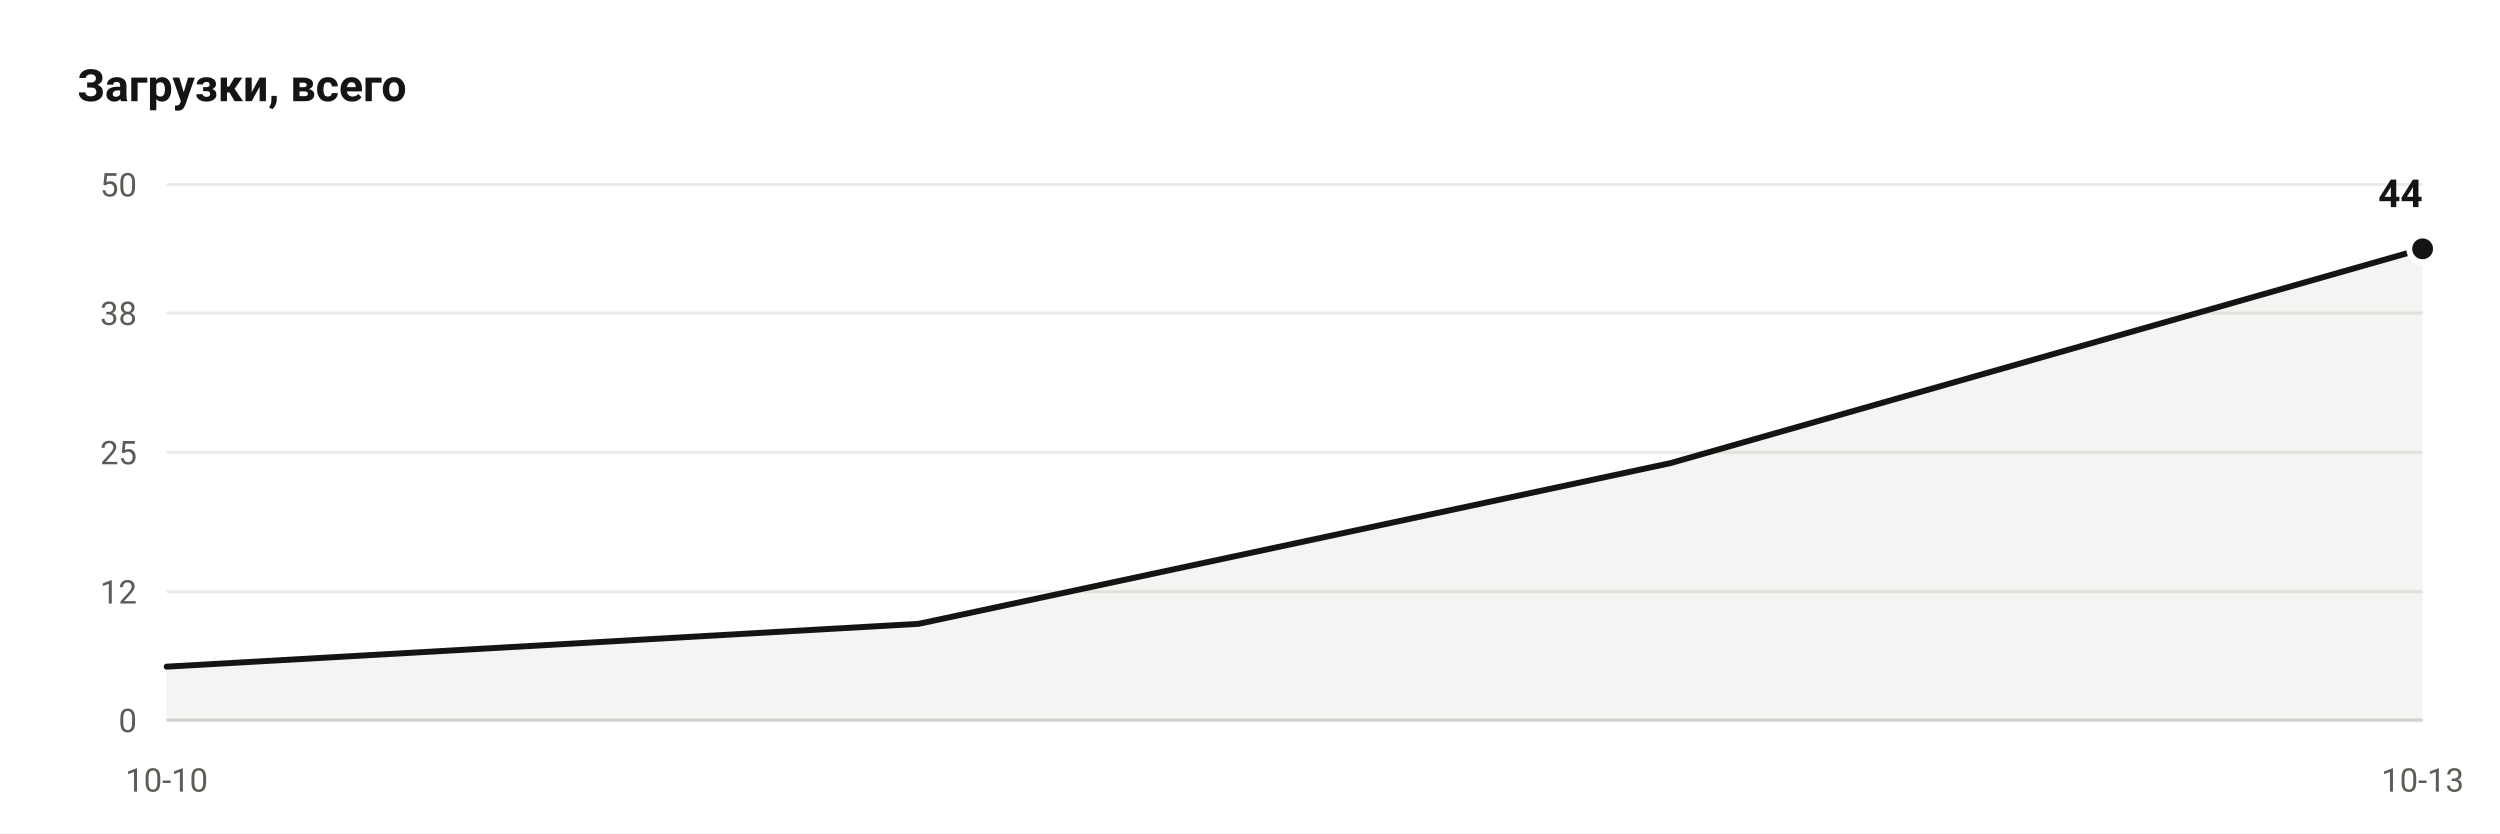
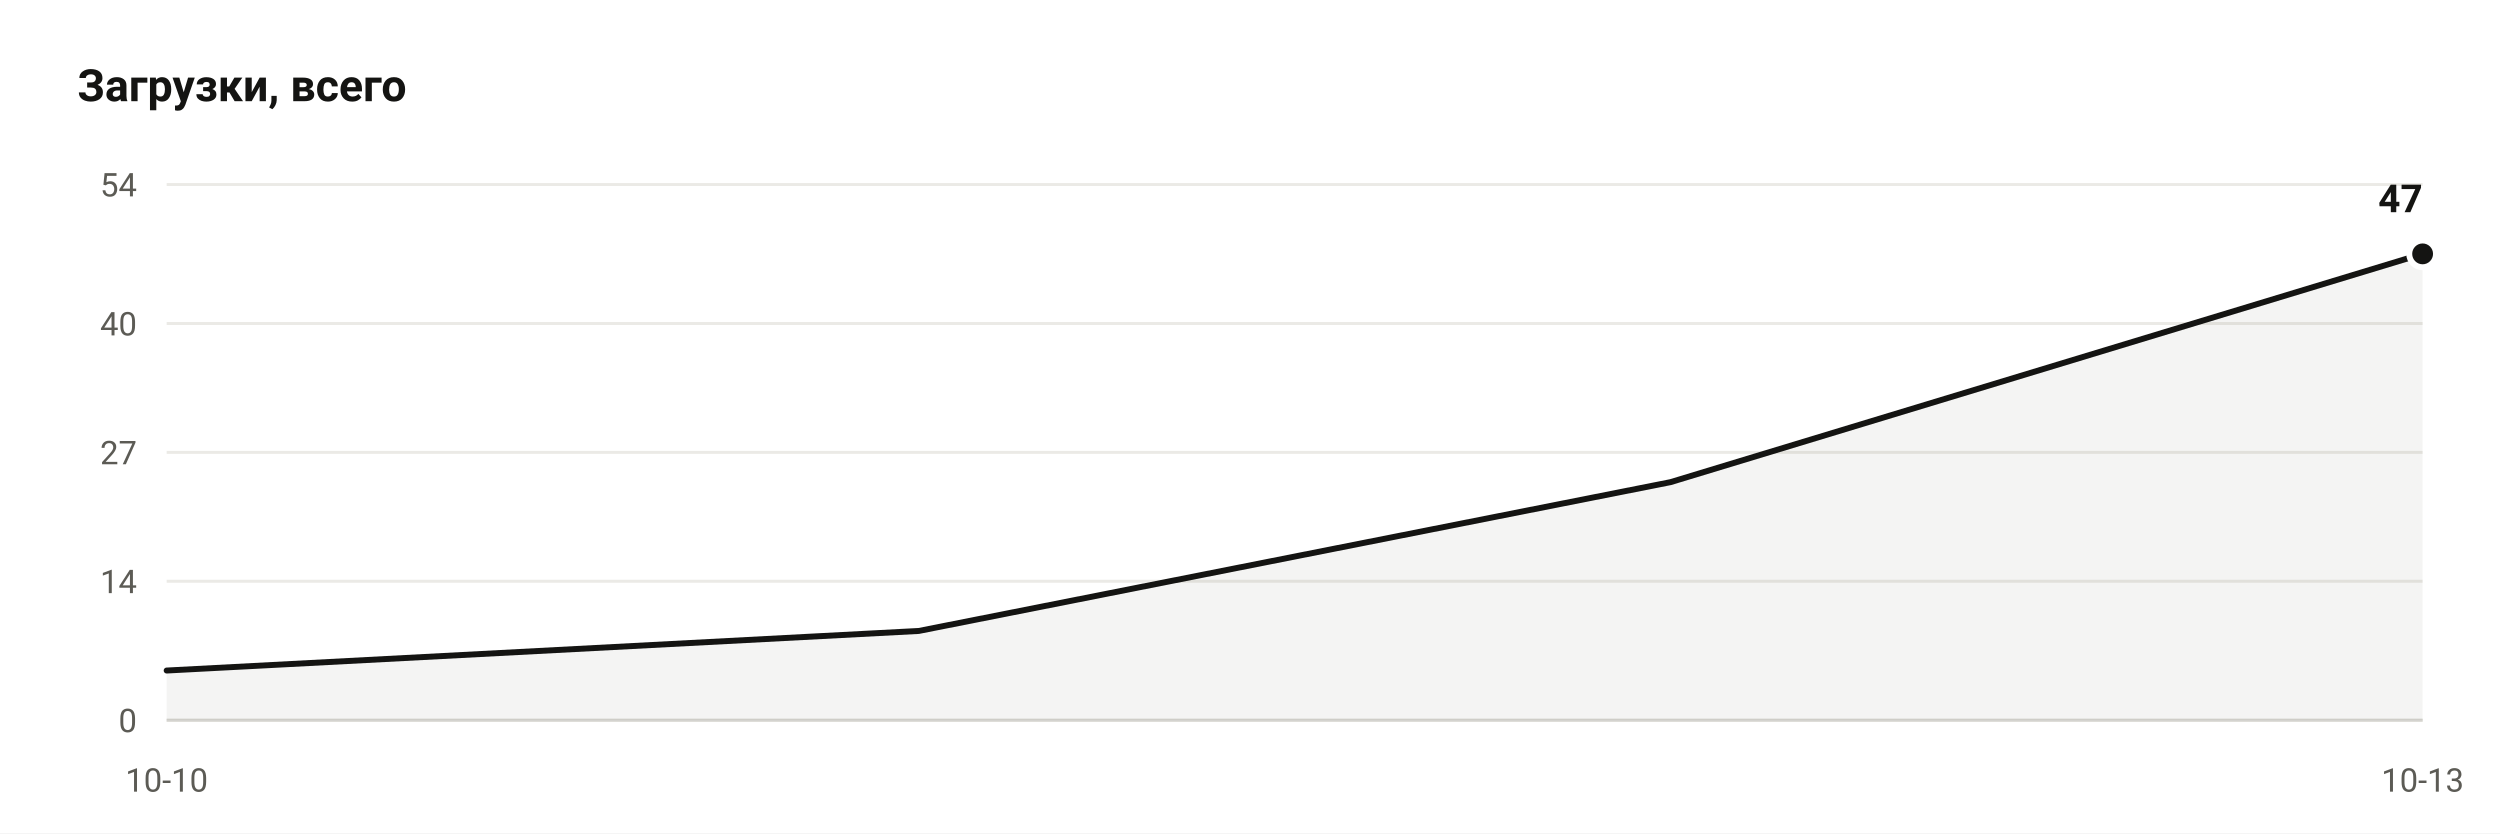
- <svg xmlns="http://www.w3.org/2000/svg" viewBox="0 0 840 280" width="840" height="280" role="img" aria-label="Downloads: 44">
+ <svg xmlns="http://www.w3.org/2000/svg" viewBox="0 0 840 280" width="840" height="280" role="img" aria-label="Downloads: 47">
  <rect width="840" height="280" fill="#ffffff" />
  <text x="26" y="34" font-family="ui-sans-serif, -apple-system, Segoe UI, Roboto, Helvetica, Arial, sans-serif" font-size="15" font-weight="600" fill="#141412">Загрузки, всего</text>
  <line x1="56" y1="242.0" x2="814" y2="242.0" stroke="#ebeae6" stroke-width="1" />
  <text x="46" y="246.0" text-anchor="end" font-family="ui-sans-serif, -apple-system, Segoe UI, Roboto, Helvetica, Arial, sans-serif" font-size="11" fill="#5c5b55">0</text>
-   <line x1="56" y1="198.8" x2="814" y2="198.8" stroke="#ebeae6" stroke-width="1" />
-   <text x="46" y="202.8" text-anchor="end" font-family="ui-sans-serif, -apple-system, Segoe UI, Roboto, Helvetica, Arial, sans-serif" font-size="11" fill="#5c5b55">12</text>
+   <line x1="56" y1="195.3" x2="814" y2="195.3" stroke="#ebeae6" stroke-width="1" />
+   <text x="46" y="199.3" text-anchor="end" font-family="ui-sans-serif, -apple-system, Segoe UI, Roboto, Helvetica, Arial, sans-serif" font-size="11" fill="#5c5b55">14</text>
  <line x1="56" y1="152.0" x2="814" y2="152.0" stroke="#ebeae6" stroke-width="1" />
-   <text x="46" y="156.0" text-anchor="end" font-family="ui-sans-serif, -apple-system, Segoe UI, Roboto, Helvetica, Arial, sans-serif" font-size="11" fill="#5c5b55">25</text>
-   <line x1="56" y1="105.2" x2="814" y2="105.2" stroke="#ebeae6" stroke-width="1" />
-   <text x="46" y="109.2" text-anchor="end" font-family="ui-sans-serif, -apple-system, Segoe UI, Roboto, Helvetica, Arial, sans-serif" font-size="11" fill="#5c5b55">38</text>
+   <text x="46" y="156.0" text-anchor="end" font-family="ui-sans-serif, -apple-system, Segoe UI, Roboto, Helvetica, Arial, sans-serif" font-size="11" fill="#5c5b55">27</text>
+   <line x1="56" y1="108.7" x2="814" y2="108.7" stroke="#ebeae6" stroke-width="1" />
+   <text x="46" y="112.7" text-anchor="end" font-family="ui-sans-serif, -apple-system, Segoe UI, Roboto, Helvetica, Arial, sans-serif" font-size="11" fill="#5c5b55">40</text>
  <line x1="56" y1="62.0" x2="814" y2="62.0" stroke="#ebeae6" stroke-width="1" />
-   <text x="46" y="66.0" text-anchor="end" font-family="ui-sans-serif, -apple-system, Segoe UI, Roboto, Helvetica, Arial, sans-serif" font-size="11" fill="#5c5b55">50</text>
+   <text x="46" y="66.0" text-anchor="end" font-family="ui-sans-serif, -apple-system, Segoe UI, Roboto, Helvetica, Arial, sans-serif" font-size="11" fill="#5c5b55">54</text>
  <line x1="56" y1="242.0" x2="814" y2="242.0" stroke="#d7d6d1" stroke-width="1" />
-   <path d="M 56.0 242.0 L 56.0 224.0 L 308.7 209.6 L 561.3 155.6 L 814.0 83.6 L 814.0 242.0 Z" fill="#141412" fill-opacity="0.05" />
-   <polyline points="56.0,224.0 308.7,209.6 561.3,155.6 814.0,83.6" fill="none" stroke="#141412" stroke-width="2" stroke-linejoin="round" stroke-linecap="round" />
-   <circle cx="814.0" cy="83.6" r="4.5" fill="#141412" stroke="#ffffff" stroke-width="2" />
-   <text x="814.0" y="69.6" text-anchor="end" font-family="ui-sans-serif, -apple-system, Segoe UI, Roboto, Helvetica, Arial, sans-serif" font-size="13" font-weight="600" fill="#141412">44</text>
+   <path d="M 56.0 242.0 L 56.0 225.3 L 308.7 212.0 L 561.3 162.0 L 814.0 85.3 L 814.0 242.0 Z" fill="#141412" fill-opacity="0.05" />
+   <polyline points="56.0,225.3 308.7,212.0 561.3,162.0 814.0,85.3" fill="none" stroke="#141412" stroke-width="2" stroke-linejoin="round" stroke-linecap="round" />
+   <circle cx="814.0" cy="85.3" r="4.5" fill="#141412" stroke="#ffffff" stroke-width="2" />
+   <text x="814.0" y="71.3" text-anchor="end" font-family="ui-sans-serif, -apple-system, Segoe UI, Roboto, Helvetica, Arial, sans-serif" font-size="13" font-weight="600" fill="#141412">47</text>
  <text x="56.0" y="266" text-anchor="middle" font-family="ui-sans-serif, -apple-system, Segoe UI, Roboto, Helvetica, Arial, sans-serif" font-size="11" fill="#5c5b55">10-10</text>
  <text x="814.0" y="266" text-anchor="middle" font-family="ui-sans-serif, -apple-system, Segoe UI, Roboto, Helvetica, Arial, sans-serif" font-size="11" fill="#5c5b55">10-13</text>
</svg>
